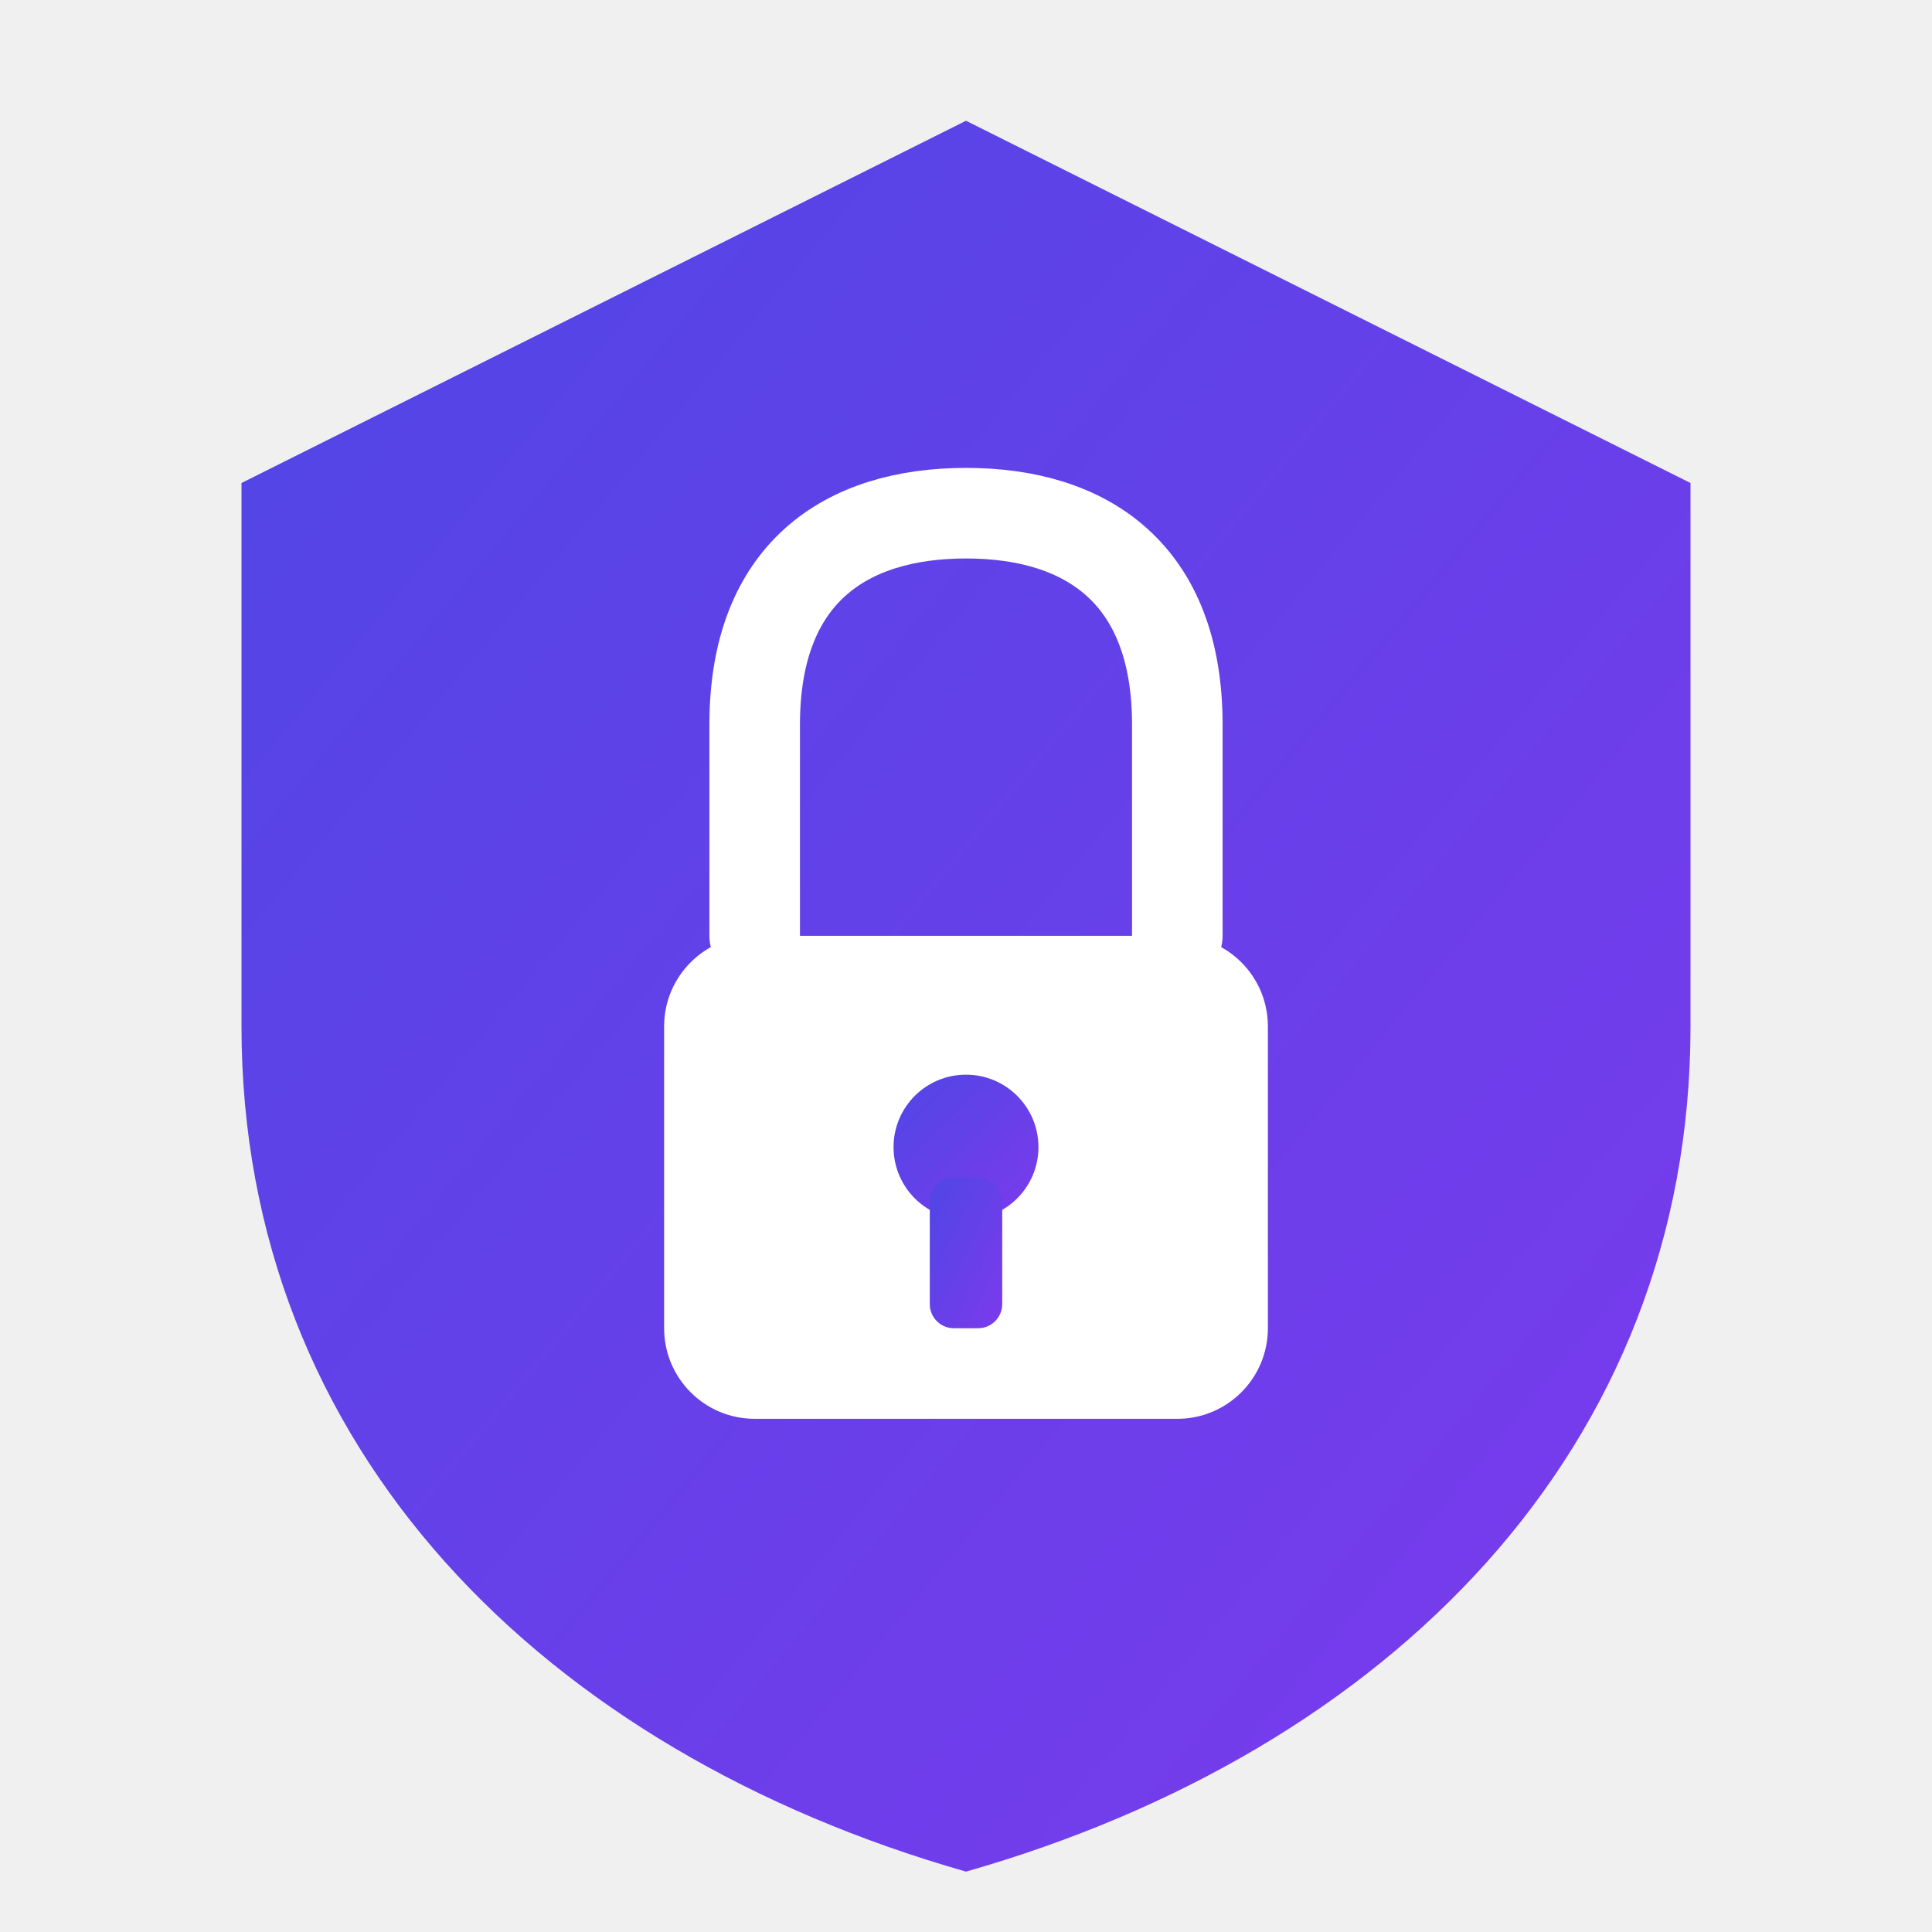
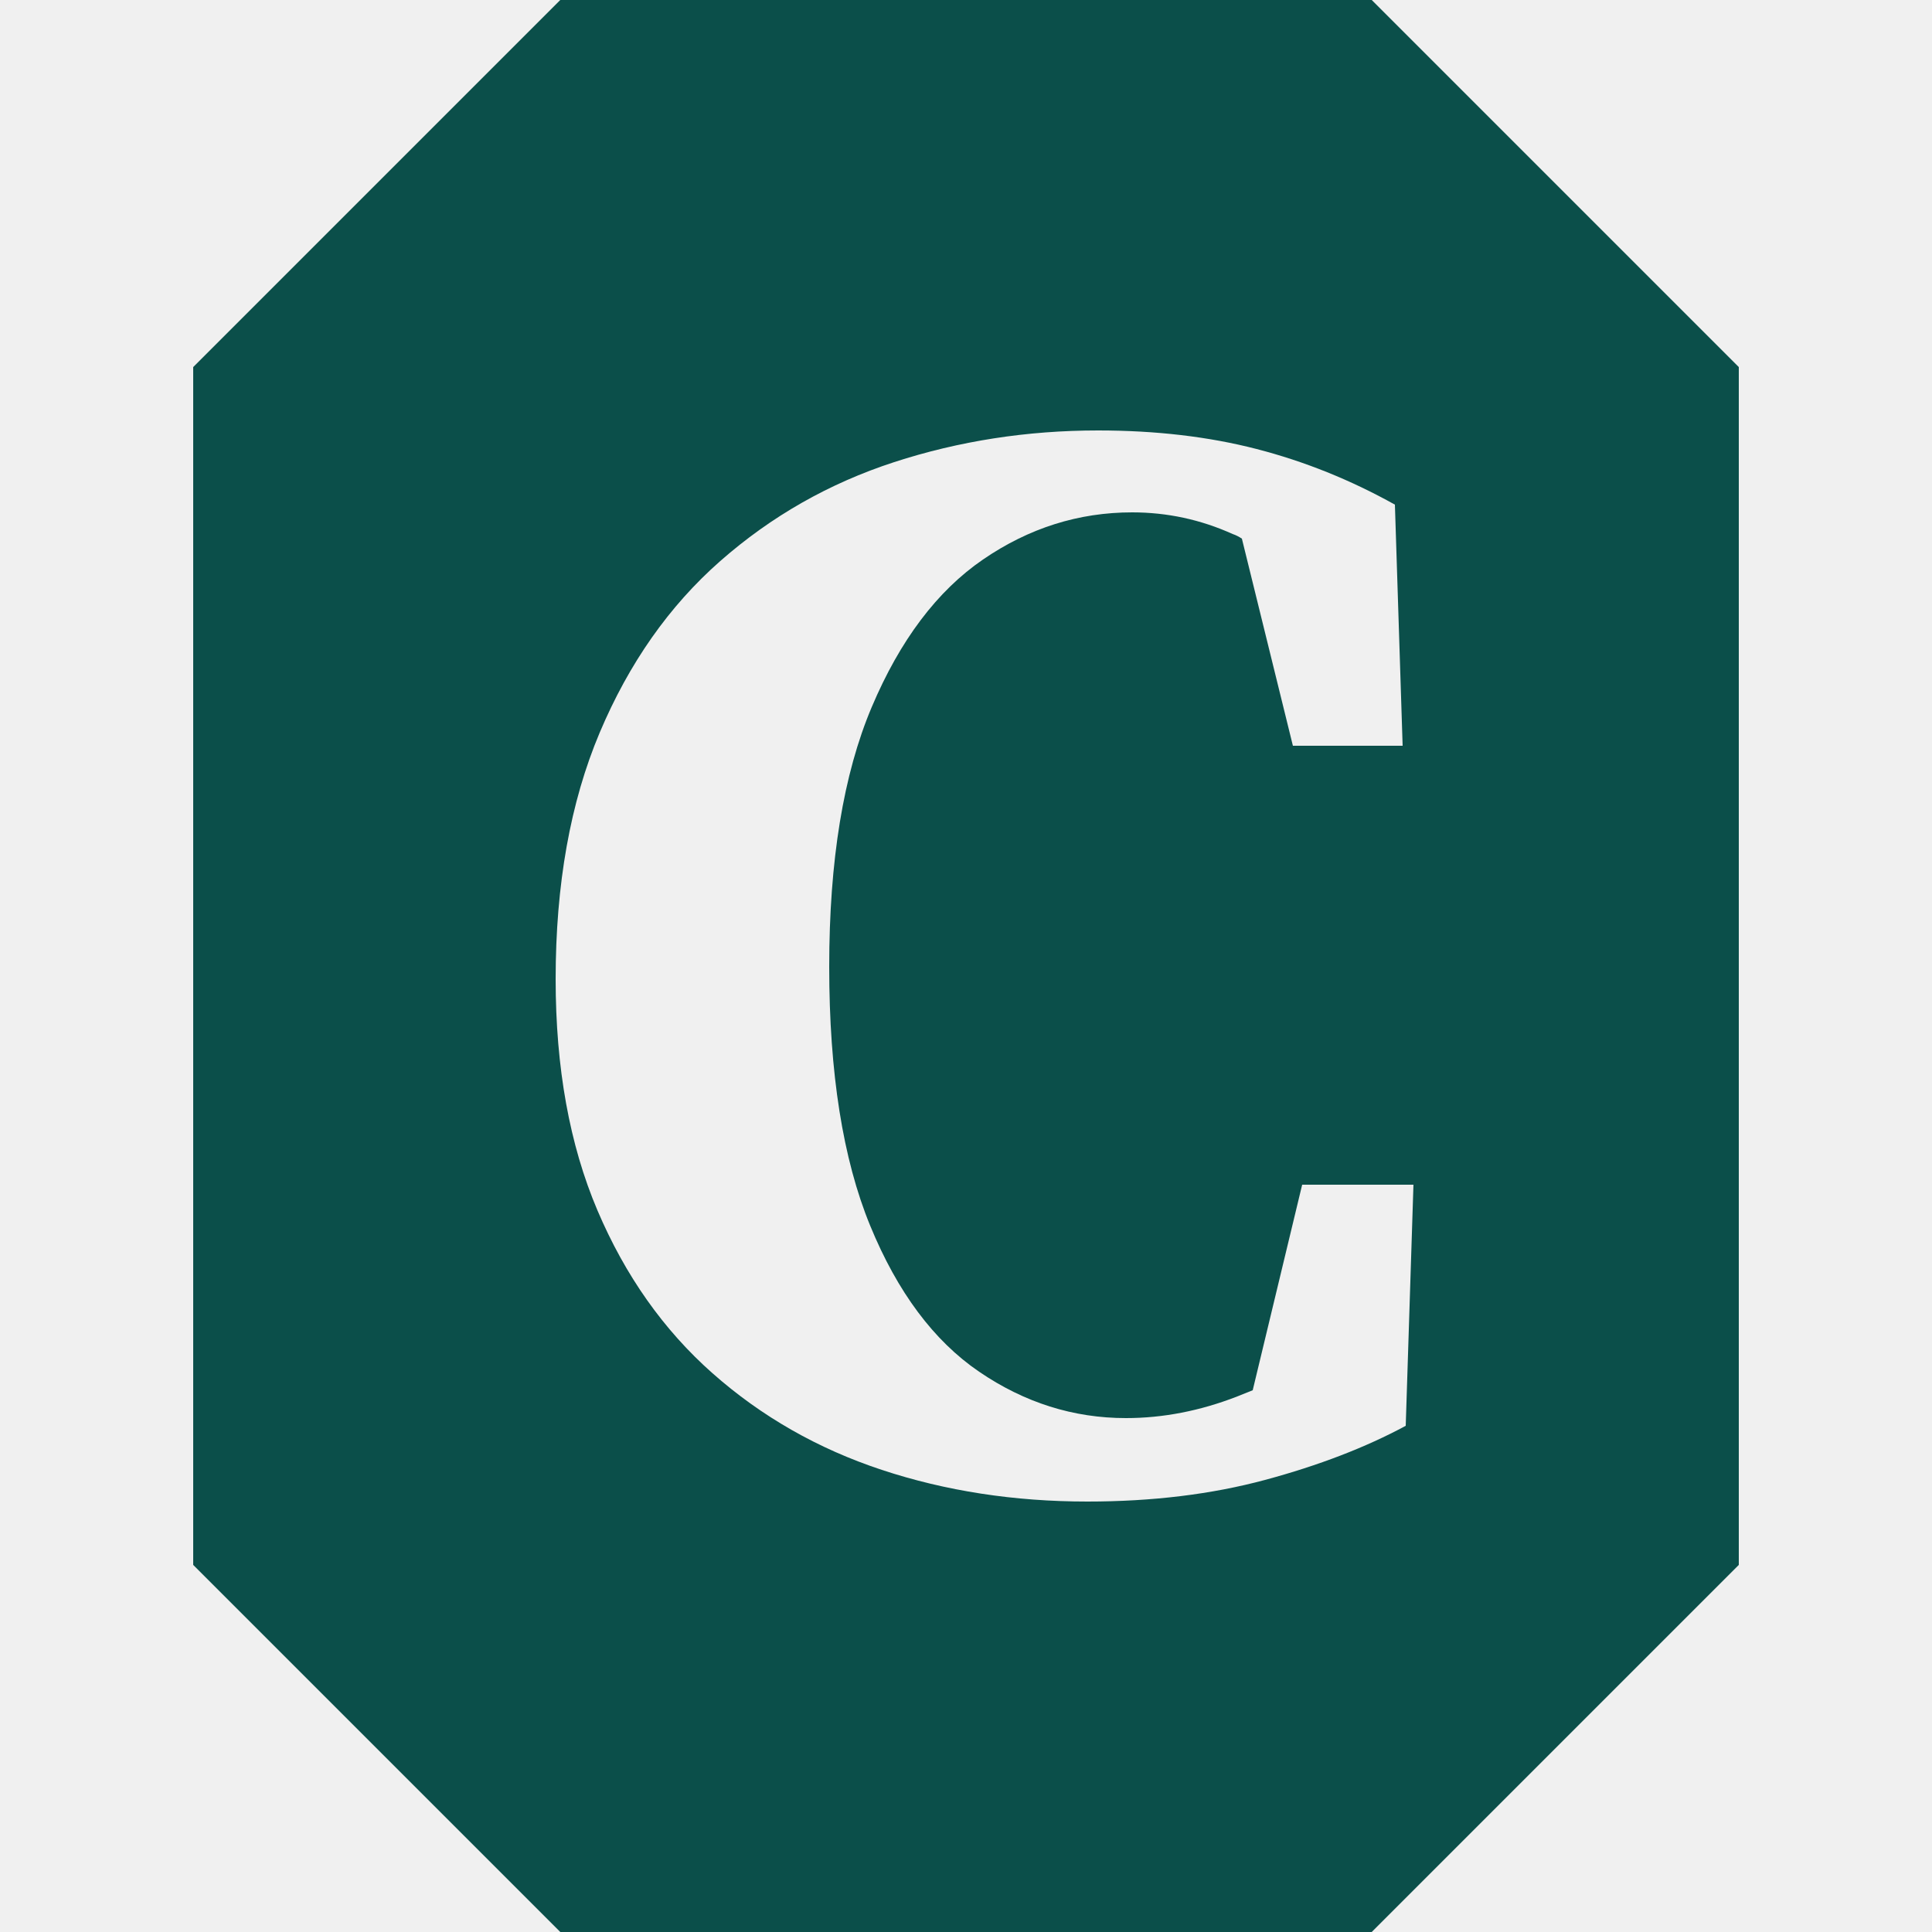
- <svg xmlns="http://www.w3.org/2000/svg" viewBox="0 0 32 32" fill="none">
-   <path d="M16 2 L28 8 L28 17 C28 24 23 29 16 31 C9 29 4 24 4 17 L4 8 Z" fill="url(#g)" />
-   <rect x="11" y="15.5" width="10" height="8" rx="1.5" fill="white" />
-   <path d="M12.5 15.5 L12.5 12 C12.5 9.5 14 8.5 16 8.5 C18 8.5 19.5 9.5 19.5 12 L19.5 15.5" stroke="white" stroke-width="1.5" fill="none" stroke-linecap="round" />
-   <circle cx="16" cy="19" r="1.2" fill="url(#g)" />
-   <rect x="15.4" y="19.5" width="1.2" height="2.5" rx="0.4" fill="url(#g)" />
-   <defs>
-     <linearGradient id="g" x1="0%" y1="0%" x2="100%" y2="100%">
-       <stop offset="0%" stop-color="#4F46E5" />
-       <stop offset="100%" stop-color="#7C3AED" />
-     </linearGradient>
-   </defs>
+ <svg xmlns="http://www.w3.org/2000/svg" viewBox="-10 0 100 100" role="img" aria-label="Credo">
+   <g fill="#0B4F4A">
+     <path fill-rule="evenodd" d="M19 0H61L80 19V81L61 100H19L0 81V19ZM46.28 77.72Q40.6 77.72 35.64 76.08Q30.68 74.44 26.88 71.08Q23.08 67.72 20.92 62.64Q18.76 57.56 18.76 50.68Q18.76 43.32 21.04 37.92Q23.32 32.52 27.28 29.04Q31.24 25.56 36.28 23.92Q41.32 22.28 46.84 22.28Q51.32 22.28 55.04 23.24Q58.76 24.2 62.2 26.12L62.6 38.6H56.92L54.28 27.88Q54.04 27.72 53.8 27.64Q51.32 26.52 48.6 26.52Q44.44 26.52 40.88 28.96Q37.32 31.4 35.12 36.6Q32.92 41.8 32.92 50.04Q32.92 58.28 35.04 63.44Q37.16 68.6 40.68 71Q44.2 73.4 48.28 73.4Q51.16 73.4 54.04 72.28Q54.44 72.12 54.84 71.96L57.4 61.32H63.16L62.76 73.8Q59.64 75.48 55.48 76.6Q51.32 77.72 46.28 77.72Z" />
+   </g>
</svg>
